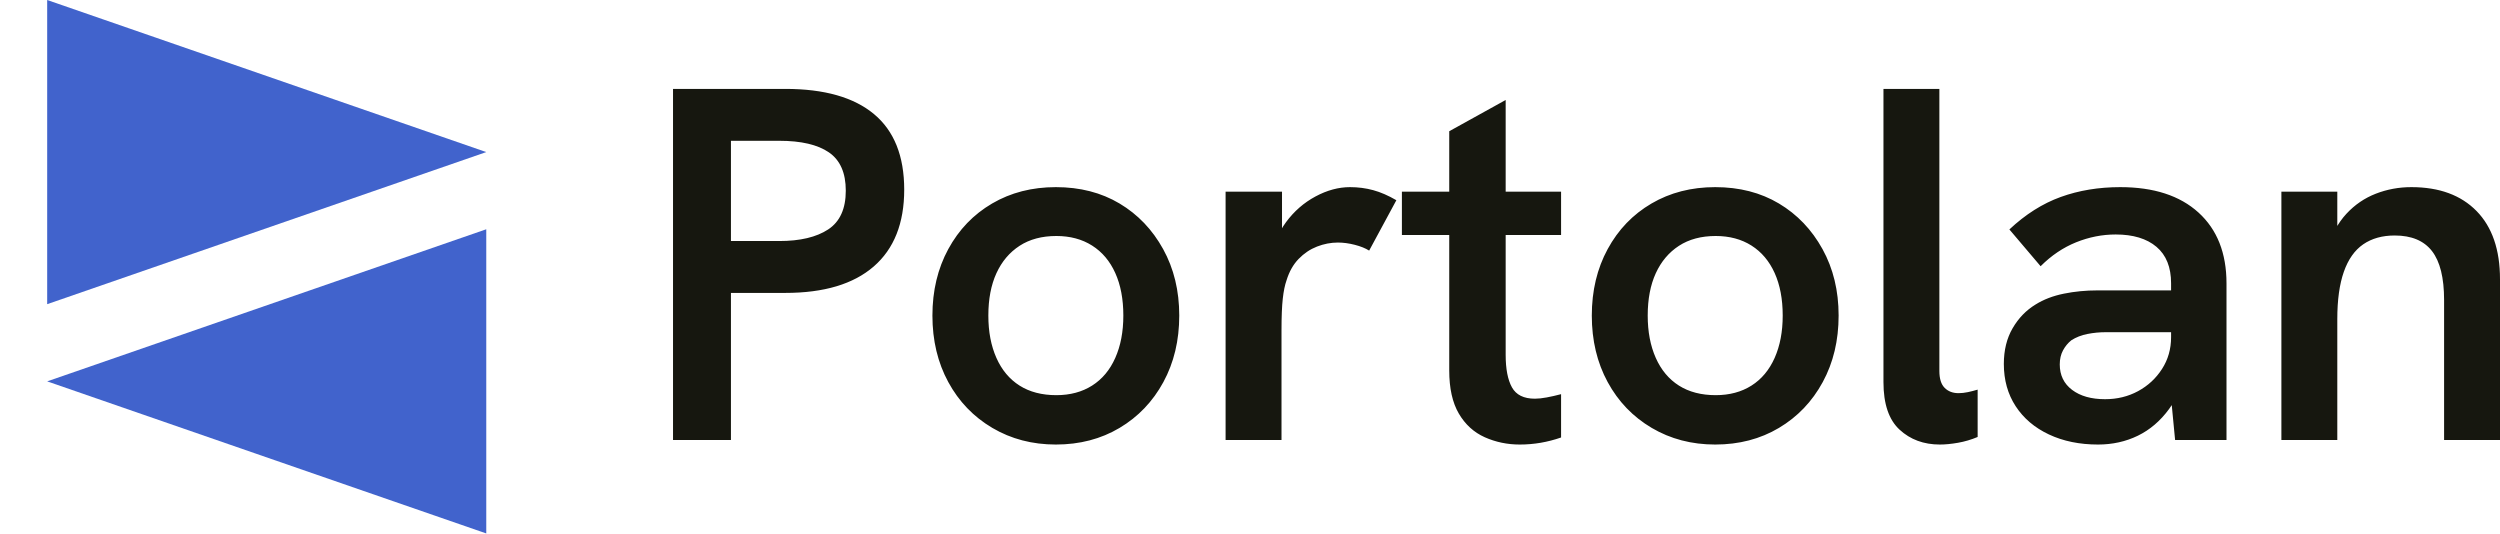
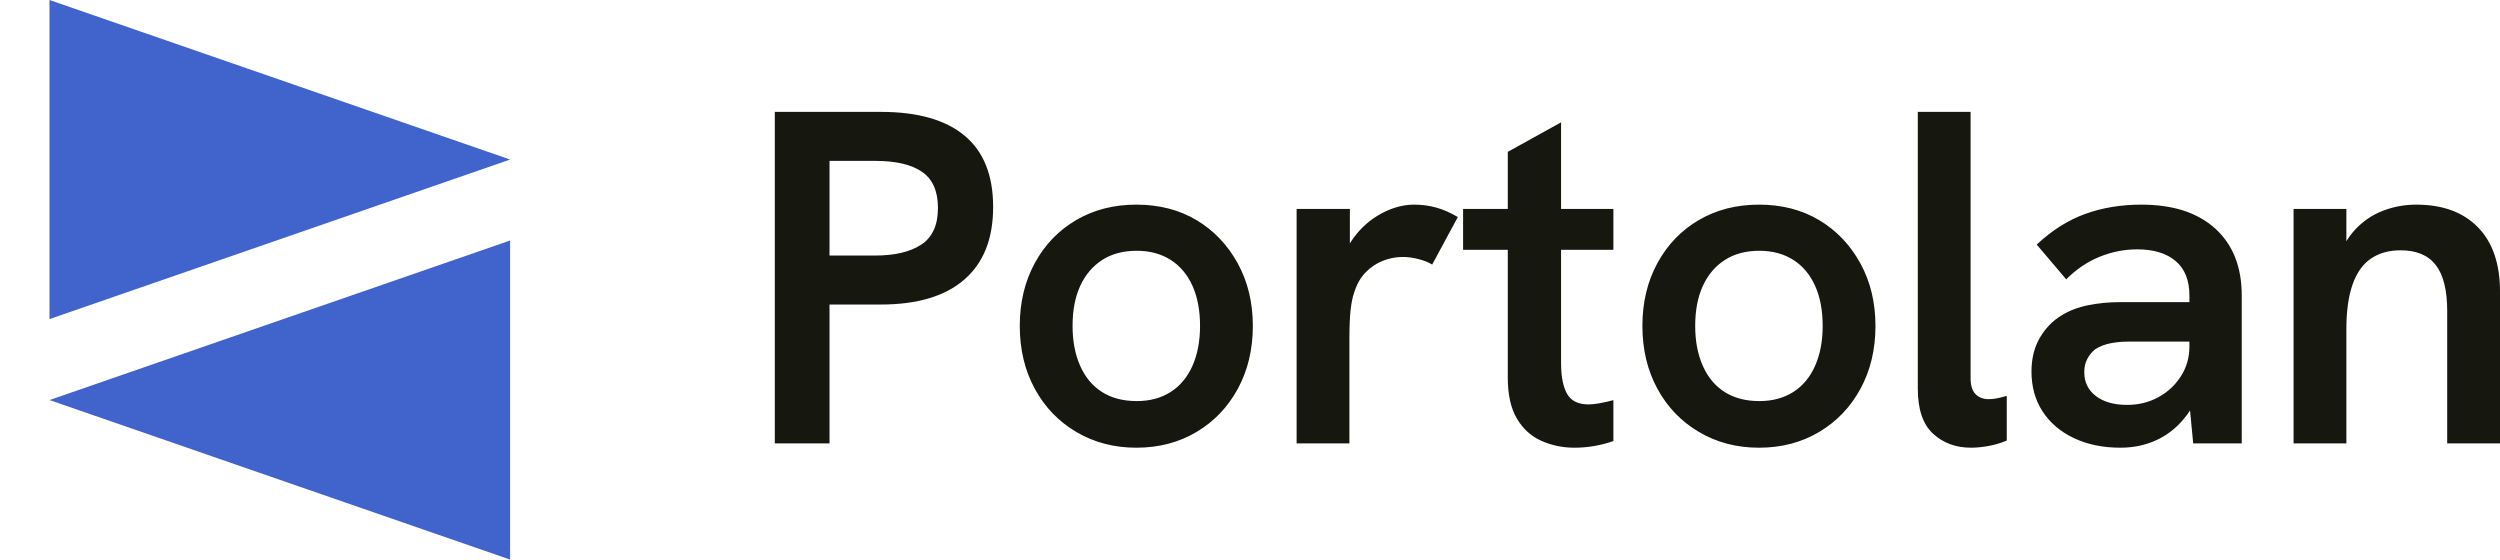
- <svg xmlns="http://www.w3.org/2000/svg" viewBox="0 0 149.970 32.000" role="img" aria-label="Portolan">
+ <svg xmlns="http://www.w3.org/2000/svg" viewBox="0 0 142.963 32.000" role="img" aria-label="Portolan">
  <g fill="#4163cc">
    <path d="M2.83 18.247l26.34-9.124L2.83 0z" />
    <path d="M29.17 32V13.753L2.83 22.877z" />
  </g>
-   <path fill="#16170f" d="M40.373 26.395V5.333H47.111Q50.616 5.333 52.429 6.844Q54.242 8.355 54.242 11.377Q54.242 14.398 52.414 15.985Q50.586 17.571 47.111 17.571H43.848V26.395ZM43.848 14.459H46.748Q48.622 14.459 49.680 13.764Q50.737 13.069 50.737 11.437Q50.737 9.836 49.725 9.141Q48.713 8.446 46.748 8.446H43.848Z M63.338 26.667Q61.222 26.667 59.530 25.670Q57.838 24.672 56.886 22.920Q55.934 21.167 55.934 18.931Q55.934 16.695 56.886 14.942Q57.838 13.190 59.515 12.208Q61.192 11.226 63.338 11.226Q65.513 11.226 67.160 12.208Q68.807 13.190 69.774 14.942Q70.741 16.695 70.741 18.931Q70.741 21.167 69.789 22.920Q68.837 24.672 67.160 25.670Q65.483 26.667 63.338 26.667ZM63.368 23.705Q64.607 23.705 65.513 23.131Q66.420 22.557 66.903 21.469Q67.387 20.381 67.387 18.931Q67.387 17.450 66.903 16.378Q66.420 15.305 65.513 14.731Q64.607 14.157 63.368 14.157Q62.069 14.157 61.162 14.746Q60.256 15.335 59.772 16.393Q59.289 17.450 59.289 18.931Q59.289 20.381 59.772 21.469Q60.256 22.557 61.162 23.131Q62.069 23.705 63.368 23.705Z M73.521 26.395V11.498H76.905V15.517L76.271 15.607Q76.422 14.308 77.147 13.326Q77.872 12.344 78.915 11.785Q79.957 11.226 80.985 11.226Q81.710 11.226 82.375 11.407Q83.039 11.588 83.765 12.011L82.133 15.033Q81.800 14.822 81.272 14.686Q80.743 14.550 80.259 14.550Q79.625 14.550 79.005 14.791Q78.386 15.033 77.902 15.532Q77.419 16.030 77.177 16.816Q77.026 17.239 76.951 17.919Q76.875 18.599 76.875 19.807V26.395Z M91.168 26.667Q90.050 26.667 89.068 26.229Q88.086 25.790 87.511 24.808Q86.937 23.826 86.937 22.225V7.872L90.322 5.998V21.288Q90.322 22.557 90.699 23.237Q91.077 23.917 92.074 23.917Q92.376 23.917 92.784 23.841Q93.192 23.766 93.646 23.645V26.244Q93.041 26.455 92.422 26.561Q91.802 26.667 91.168 26.667ZM84.097 14.096V11.498H93.646V14.096Z M102.892 26.667Q100.777 26.667 99.085 25.670Q97.393 24.672 96.441 22.920Q95.489 21.167 95.489 18.931Q95.489 16.695 96.441 14.942Q97.393 13.190 99.070 12.208Q100.747 11.226 102.892 11.226Q105.068 11.226 106.715 12.208Q108.361 13.190 109.328 14.942Q110.295 16.695 110.295 18.931Q110.295 21.167 109.343 22.920Q108.392 24.672 106.715 25.670Q105.037 26.667 102.892 26.667ZM102.922 23.705Q104.161 23.705 105.068 23.131Q105.974 22.557 106.458 21.469Q106.941 20.381 106.941 18.931Q106.941 17.450 106.458 16.378Q105.974 15.305 105.068 14.731Q104.161 14.157 102.922 14.157Q101.623 14.157 100.716 14.746Q99.810 15.335 99.326 16.393Q98.843 17.450 98.843 18.931Q98.843 20.381 99.326 21.469Q99.810 22.557 100.716 23.131Q101.623 23.705 102.922 23.705Z M116.369 26.667Q114.918 26.667 113.952 25.775Q112.985 24.884 112.985 22.920V5.333H116.339V22.255Q116.339 22.950 116.656 23.267Q116.973 23.585 117.487 23.585Q117.759 23.585 118.046 23.524Q118.333 23.464 118.635 23.373V26.213Q118.061 26.455 117.457 26.561Q116.852 26.667 116.369 26.667Z M130.480 26.395 130.239 23.887V16.997Q130.239 15.547 129.362 14.806Q128.486 14.066 126.915 14.066Q125.706 14.066 124.543 14.534Q123.379 15.003 122.412 15.970L120.539 13.764Q121.989 12.404 123.621 11.815Q125.253 11.226 127.187 11.226Q130.208 11.226 131.885 12.752Q133.563 14.278 133.563 16.997V26.395ZM125.857 26.667Q124.195 26.667 122.911 26.062Q121.627 25.458 120.917 24.370Q120.206 23.282 120.206 21.832Q120.206 20.593 120.735 19.687Q121.264 18.780 122.110 18.266Q122.835 17.813 123.802 17.617Q124.769 17.420 125.827 17.420H130.511V19.928H126.310Q125.766 19.928 125.223 20.034Q124.679 20.140 124.256 20.412Q123.953 20.653 123.757 21.016Q123.561 21.379 123.561 21.862Q123.561 22.829 124.301 23.388Q125.041 23.947 126.280 23.947Q127.368 23.947 128.259 23.464Q129.151 22.980 129.695 22.134Q130.239 21.288 130.239 20.230L131.266 21.892Q130.903 23.464 130.118 24.536Q129.332 25.609 128.244 26.138Q127.156 26.667 125.857 26.667Z M136.856 26.395V11.498H140.210V14.791L139.606 14.942Q139.999 13.643 140.754 12.827Q141.510 12.011 142.522 11.619Q143.534 11.226 144.652 11.226Q147.160 11.226 148.565 12.661Q149.970 14.096 149.970 16.755V26.395H146.616V17.994Q146.616 16.000 145.891 15.063Q145.166 14.127 143.655 14.127Q142.537 14.127 141.766 14.655Q140.996 15.184 140.603 16.302Q140.210 17.420 140.210 19.143V26.395Z" />
+   <path fill="#16170f" d="M44.308 25.357V6.398H50.373Q53.529 6.398 55.161 7.758Q56.793 9.118 56.793 11.838Q56.793 14.558 55.147 15.986Q53.501 17.414 50.373 17.414H47.436V25.357ZM47.436 14.613H50.047Q51.733 14.613 52.685 13.987Q53.637 13.362 53.637 11.893Q53.637 10.451 52.726 9.826Q51.815 9.200 50.047 9.200H47.436Z M64.980 25.602Q63.076 25.602 61.553 24.704Q60.030 23.807 59.173 22.229Q58.316 20.651 58.316 18.638Q58.316 16.626 59.173 15.048Q60.030 13.470 61.539 12.586Q63.049 11.702 64.980 11.702Q66.938 11.702 68.421 12.586Q69.903 13.470 70.774 15.048Q71.644 16.626 71.644 18.638Q71.644 20.651 70.787 22.229Q69.930 23.807 68.421 24.704Q66.911 25.602 64.980 25.602ZM65.007 22.936Q66.122 22.936 66.938 22.419Q67.754 21.902 68.190 20.923Q68.625 19.944 68.625 18.638Q68.625 17.306 68.190 16.340Q67.754 15.374 66.938 14.858Q66.122 14.341 65.007 14.341Q63.838 14.341 63.022 14.871Q62.206 15.402 61.770 16.354Q61.335 17.306 61.335 18.638Q61.335 19.944 61.770 20.923Q62.206 21.902 63.022 22.419Q63.838 22.936 65.007 22.936Z M74.147 25.357V11.947H77.193V15.565L76.622 15.646Q76.758 14.477 77.411 13.593Q78.063 12.709 79.002 12.206Q79.940 11.702 80.865 11.702Q81.518 11.702 82.116 11.866Q82.715 12.029 83.367 12.410L81.899 15.130Q81.599 14.939 81.123 14.817Q80.647 14.694 80.212 14.694Q79.641 14.694 79.083 14.912Q78.526 15.130 78.091 15.578Q77.655 16.027 77.438 16.734Q77.302 17.115 77.234 17.727Q77.166 18.339 77.166 19.427V25.357Z M90.032 25.602Q89.025 25.602 88.141 25.207Q87.257 24.813 86.740 23.929Q86.223 23.045 86.223 21.603V8.683L89.270 6.997V20.760Q89.270 21.902 89.610 22.514Q89.950 23.127 90.848 23.127Q91.120 23.127 91.487 23.058Q91.854 22.990 92.262 22.882V25.221Q91.718 25.411 91.160 25.507Q90.603 25.602 90.032 25.602ZM83.667 14.286V11.947H92.262V14.286Z M100.585 25.602Q98.681 25.602 97.158 24.704Q95.635 23.807 94.778 22.229Q93.921 20.651 93.921 18.638Q93.921 16.626 94.778 15.048Q95.635 13.470 97.144 12.586Q98.654 11.702 100.585 11.702Q102.544 11.702 104.026 12.586Q105.509 13.470 106.379 15.048Q107.249 16.626 107.249 18.638Q107.249 20.651 106.393 22.229Q105.536 23.807 104.026 24.704Q102.517 25.602 100.585 25.602ZM100.612 22.936Q101.728 22.936 102.544 22.419Q103.360 21.902 103.795 20.923Q104.230 19.944 104.230 18.638Q104.230 17.306 103.795 16.340Q103.360 15.374 102.544 14.858Q101.728 14.341 100.612 14.341Q99.443 14.341 98.627 14.871Q97.811 15.402 97.376 16.354Q96.940 17.306 96.940 18.638Q96.940 19.944 97.376 20.923Q97.811 21.902 98.627 22.419Q99.443 22.936 100.612 22.936Z M112.717 25.602Q111.411 25.602 110.541 24.799Q109.670 23.997 109.670 22.229V6.398H112.689V21.630Q112.689 22.256 112.975 22.542Q113.261 22.827 113.723 22.827Q113.968 22.827 114.226 22.773Q114.485 22.718 114.757 22.637V25.194Q114.240 25.411 113.696 25.507Q113.152 25.602 112.717 25.602Z M125.419 25.357 125.202 23.099V16.898Q125.202 15.592 124.413 14.926Q123.624 14.259 122.210 14.259Q121.122 14.259 120.074 14.681Q119.027 15.102 118.157 15.973L116.470 13.987Q117.776 12.763 119.245 12.233Q120.714 11.702 122.454 11.702Q125.174 11.702 126.684 13.076Q128.194 14.450 128.194 16.898V25.357ZM121.258 25.602Q119.762 25.602 118.606 25.058Q117.450 24.514 116.810 23.535Q116.171 22.555 116.171 21.250Q116.171 20.134 116.647 19.318Q117.123 18.502 117.885 18.040Q118.538 17.632 119.408 17.455Q120.278 17.278 121.230 17.278H125.446V19.536H121.666Q121.176 19.536 120.686 19.631Q120.197 19.726 119.816 19.971Q119.544 20.189 119.367 20.515Q119.190 20.842 119.190 21.277Q119.190 22.147 119.857 22.650Q120.523 23.154 121.638 23.154Q122.618 23.154 123.420 22.718Q124.222 22.283 124.712 21.522Q125.202 20.760 125.202 19.808L126.126 21.304Q125.800 22.718 125.093 23.684Q124.386 24.650 123.406 25.126Q122.427 25.602 121.258 25.602Z M131.159 25.357V11.947H134.178V14.912L133.634 15.048Q133.987 13.878 134.667 13.144Q135.347 12.410 136.259 12.056Q137.170 11.702 138.176 11.702Q140.434 11.702 141.699 12.994Q142.963 14.286 142.963 16.680V25.357H139.944V17.795Q139.944 16.000 139.291 15.157Q138.639 14.314 137.279 14.314Q136.272 14.314 135.579 14.790Q134.885 15.266 134.531 16.272Q134.178 17.278 134.178 18.829V25.357Z" />
</svg>
